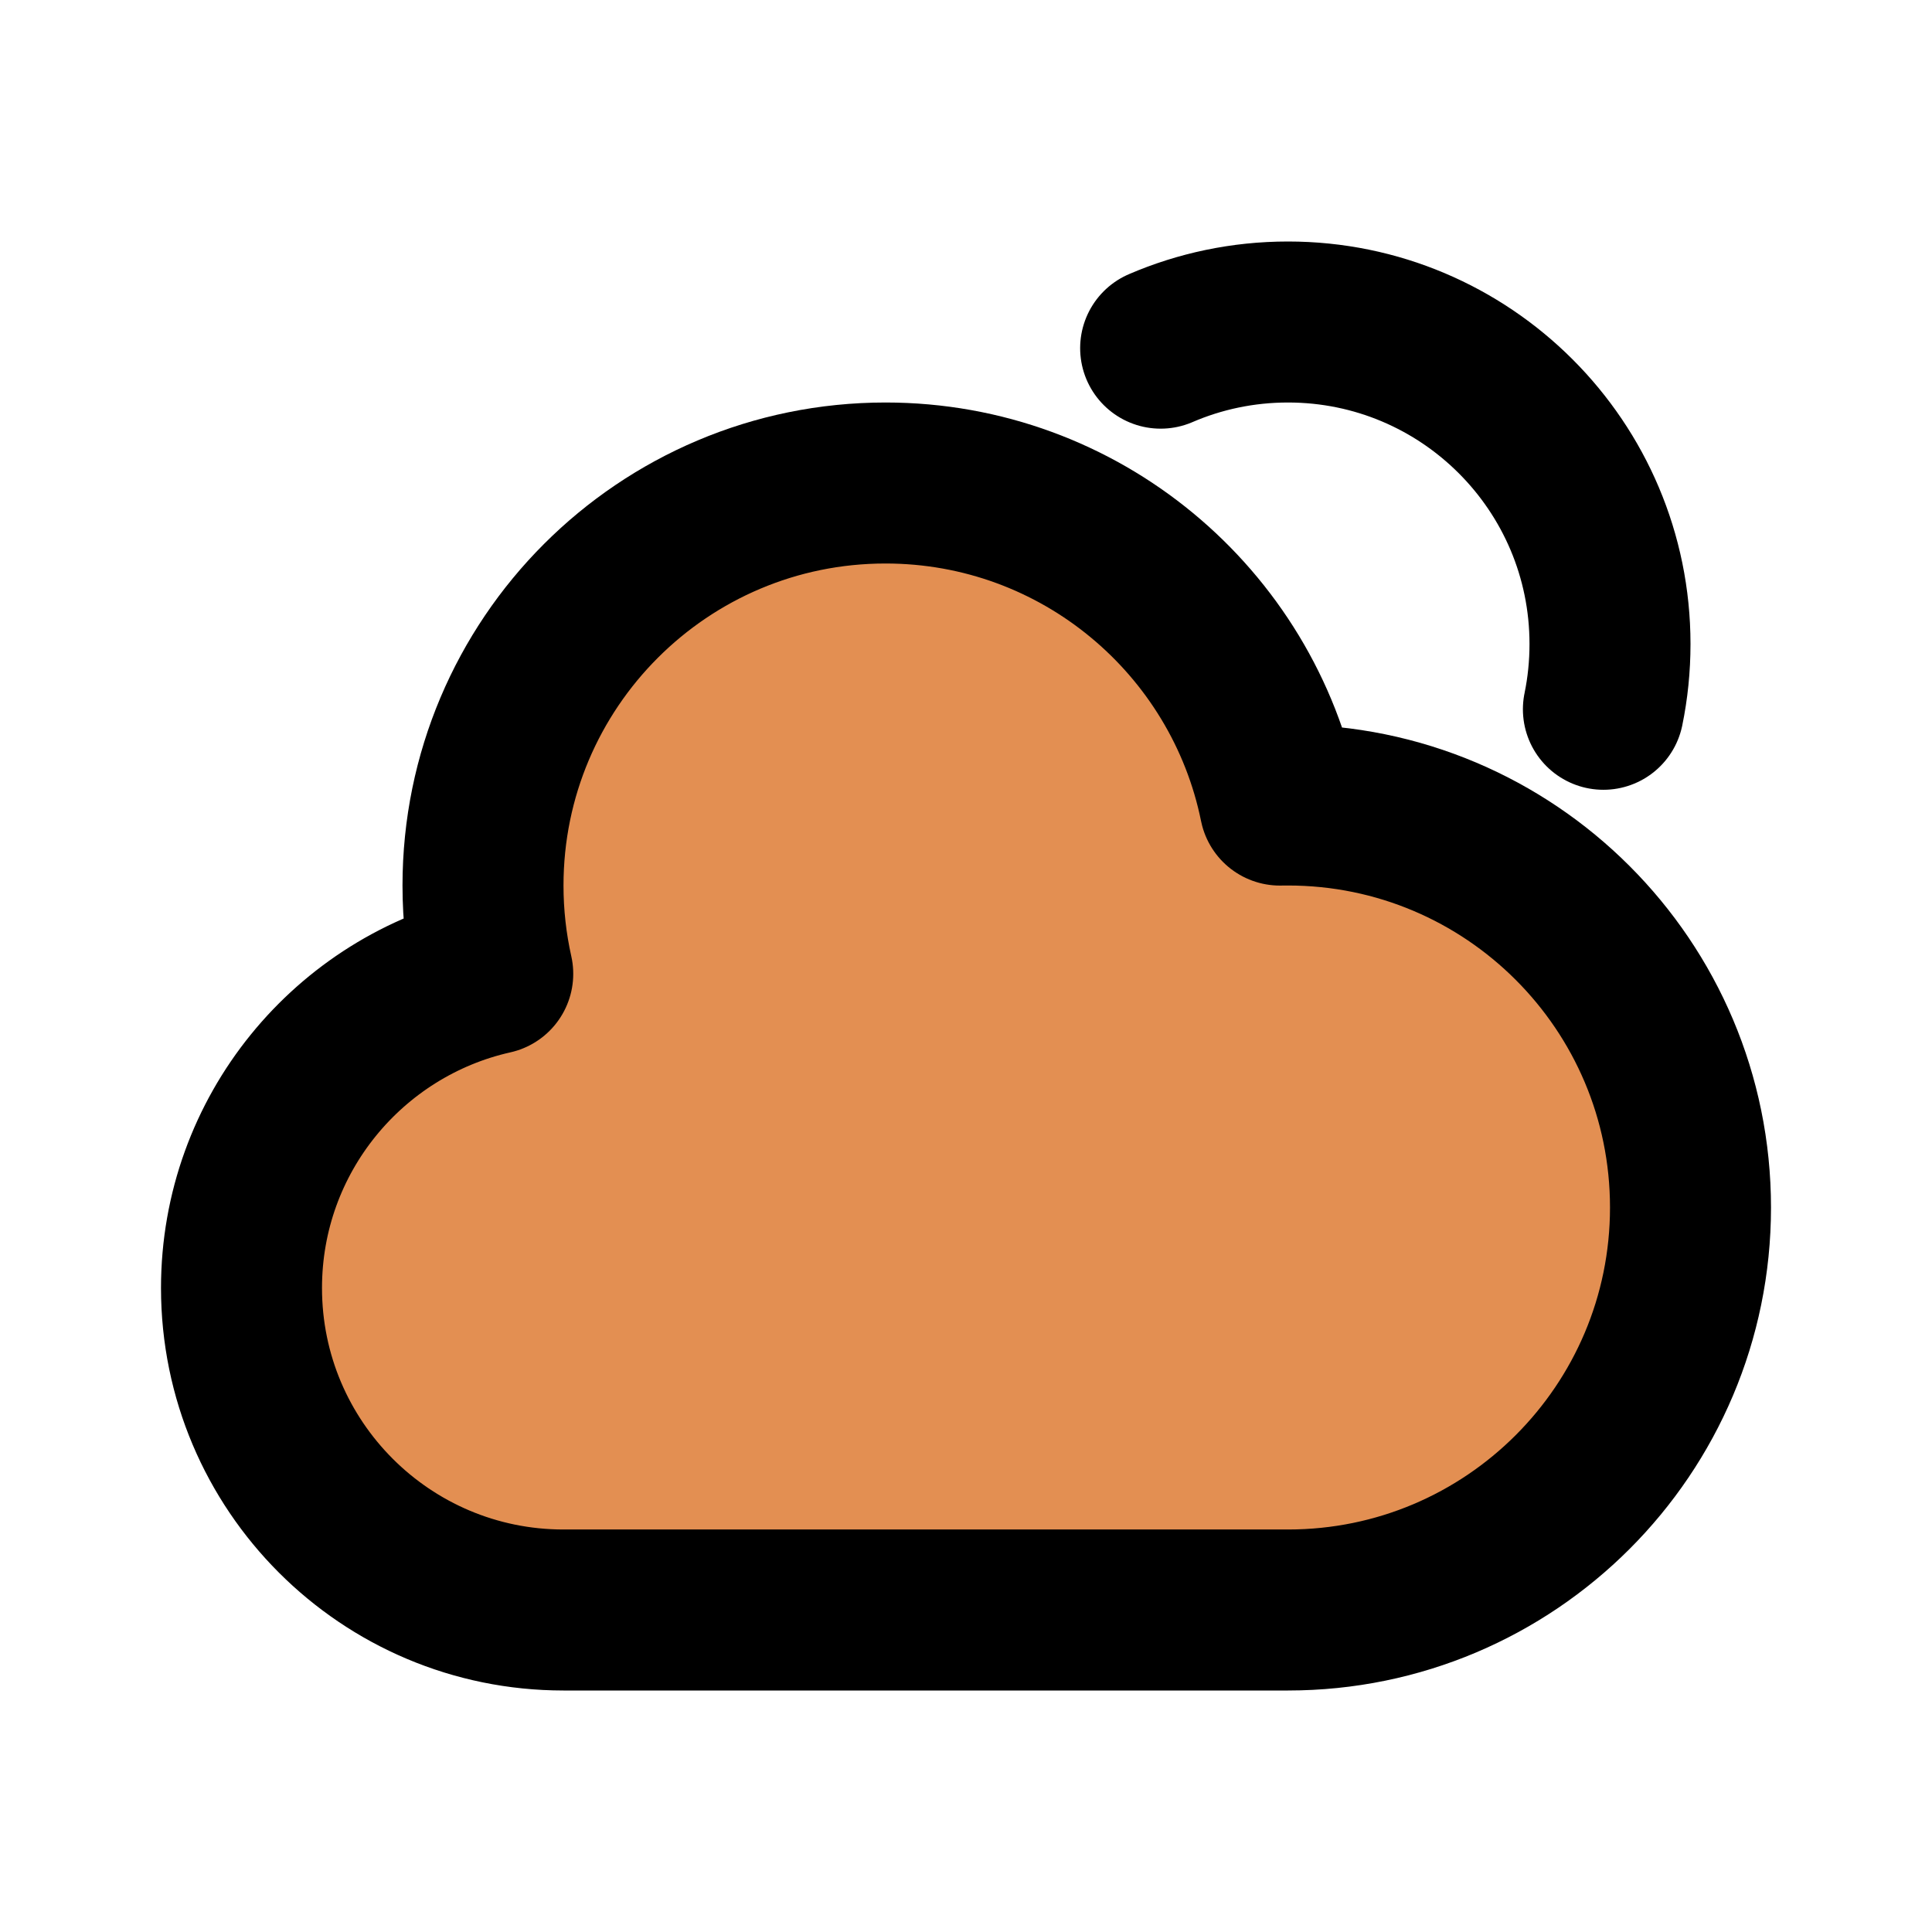
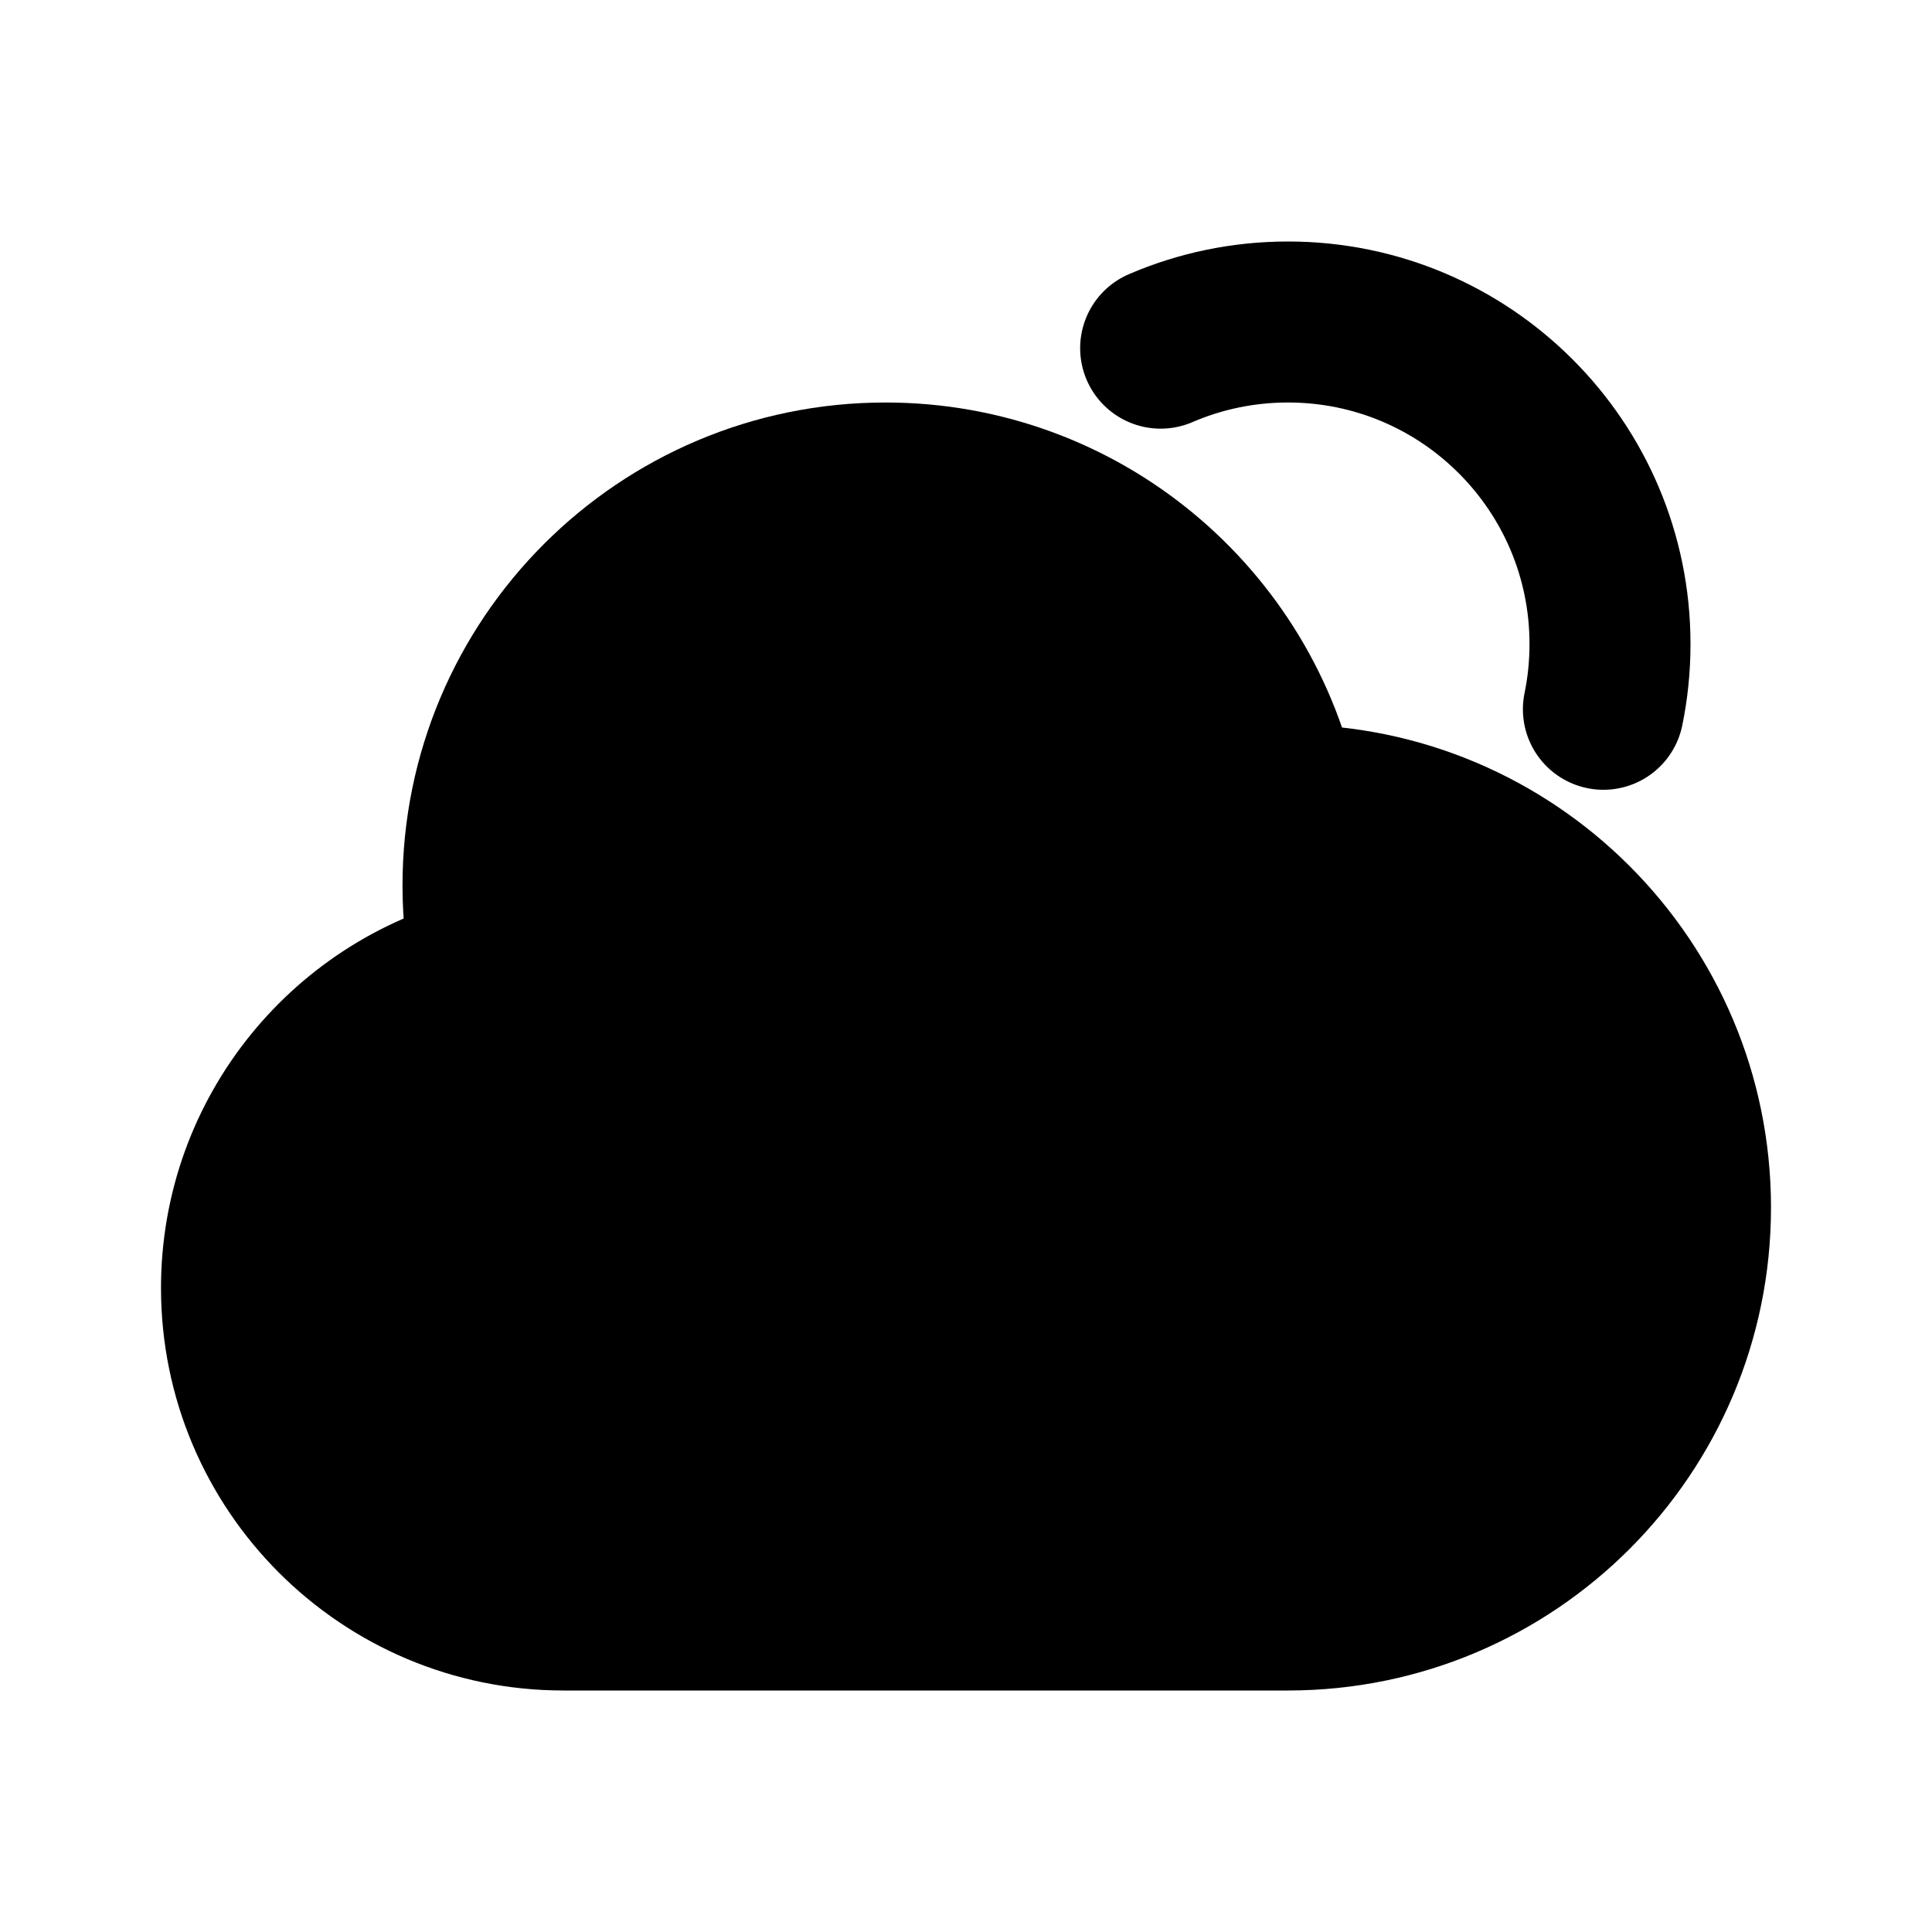
<svg xmlns="http://www.w3.org/2000/svg" width="24" height="24" viewBox="0 0 24 24" fill="none">
  <g class="oi-cloudy-combo-fill">
-     <path class="oi-combo-fill" d="M3 16C3 18.209 4.791 20 7 20H16C18.761 20 21 17.761 21 15C21 12.239 18.761 10 16 10C15.967 10 15.933 10 15.9 10.001C15.437 7.718 13.419 6 11 6C8.239 6 6 8.239 6 11C6 11.377 6.042 11.744 6.121 12.097C4.335 12.498 3 14.093 3 16Z" fill="#E38F52" stroke="black" stroke-width="2" stroke-miterlimit="10" stroke-linecap="round" stroke-linejoin="round" />
+     <path class="oi-combo-fill" d="M3 16C3 18.209 4.791 20 7 20H16C18.761 20 21 17.761 21 15C21 12.239 18.761 10 16 10C15.967 10 15.933 10 15.9 10.001C15.437 7.718 13.419 6 11 6C8.239 6 6 8.239 6 11C6 11.377 6.042 11.744 6.121 12.097C4.335 12.498 3 14.093 3 16Z" fill="black" stroke="black" stroke-width="2" stroke-miterlimit="10" stroke-linecap="round" stroke-linejoin="round" />
    <path class="oi-vector" d="M19.918 8.811C19.972 8.549 20 8.278 20 8C20 5.791 18.209 4 16 4C15.438 4 14.903 4.116 14.418 4.325" stroke="black" stroke-width="2" stroke-miterlimit="10" stroke-linecap="round" stroke-linejoin="round" />
  </g>
</svg>
